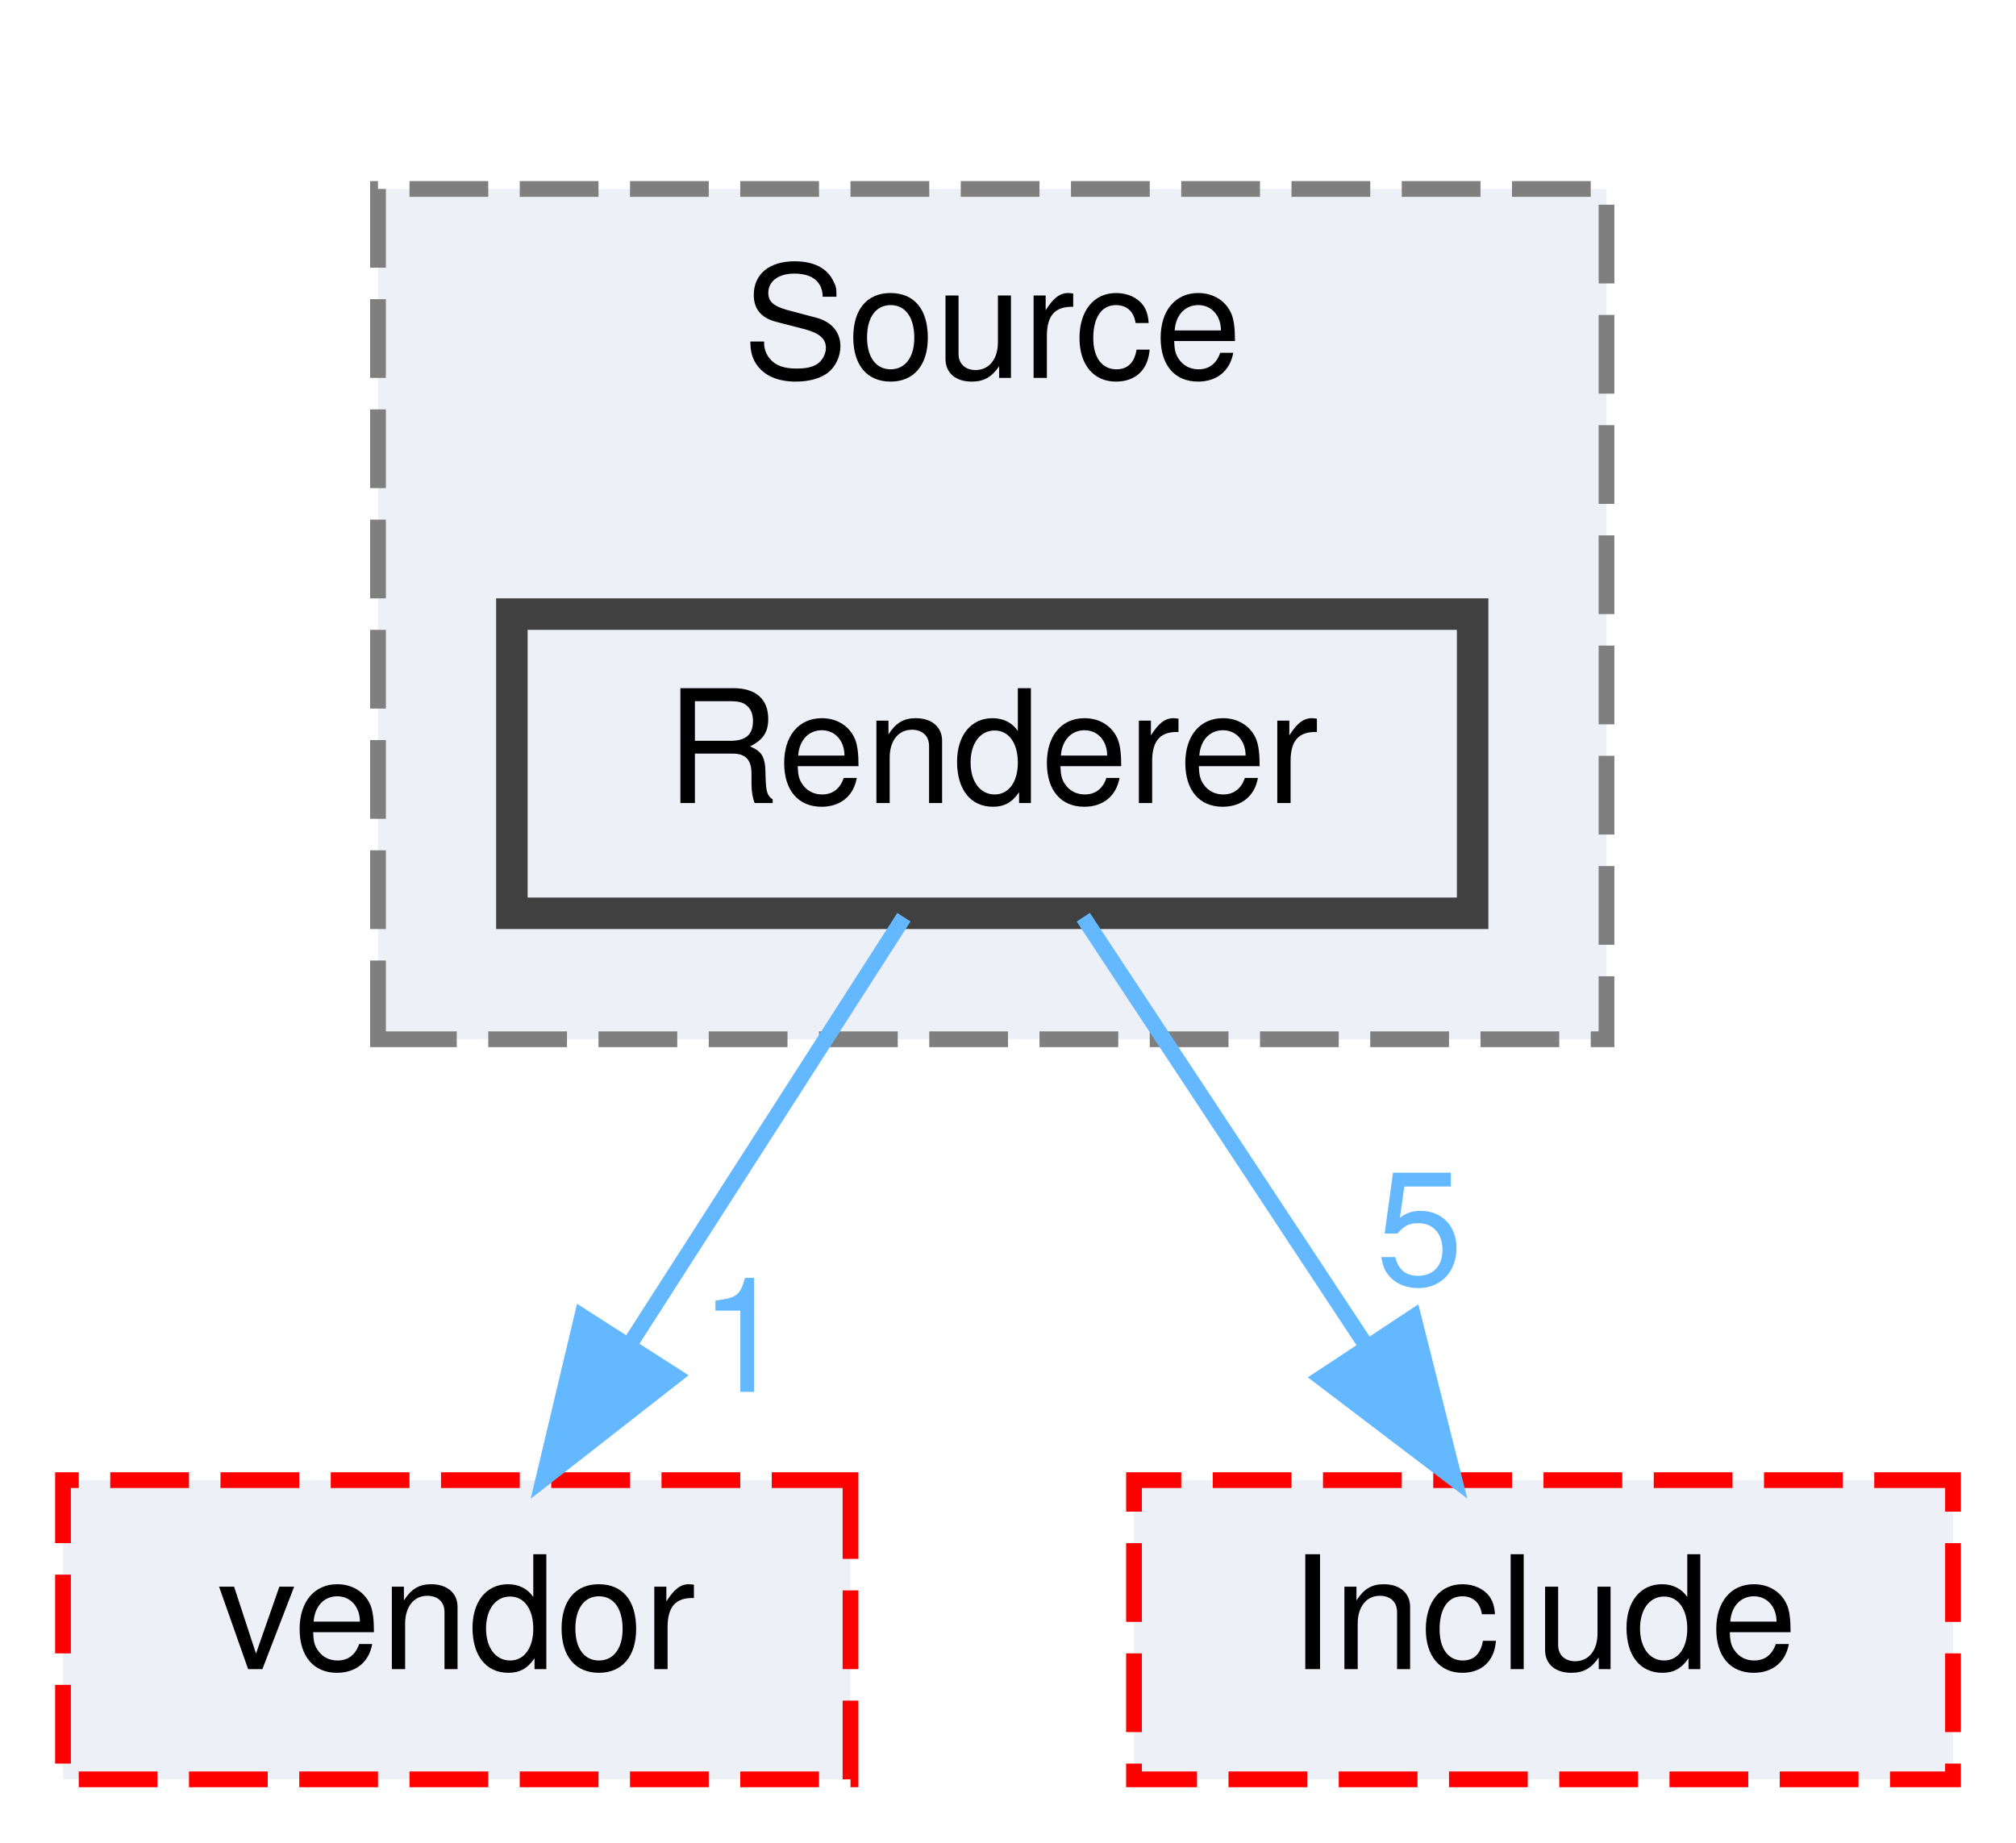
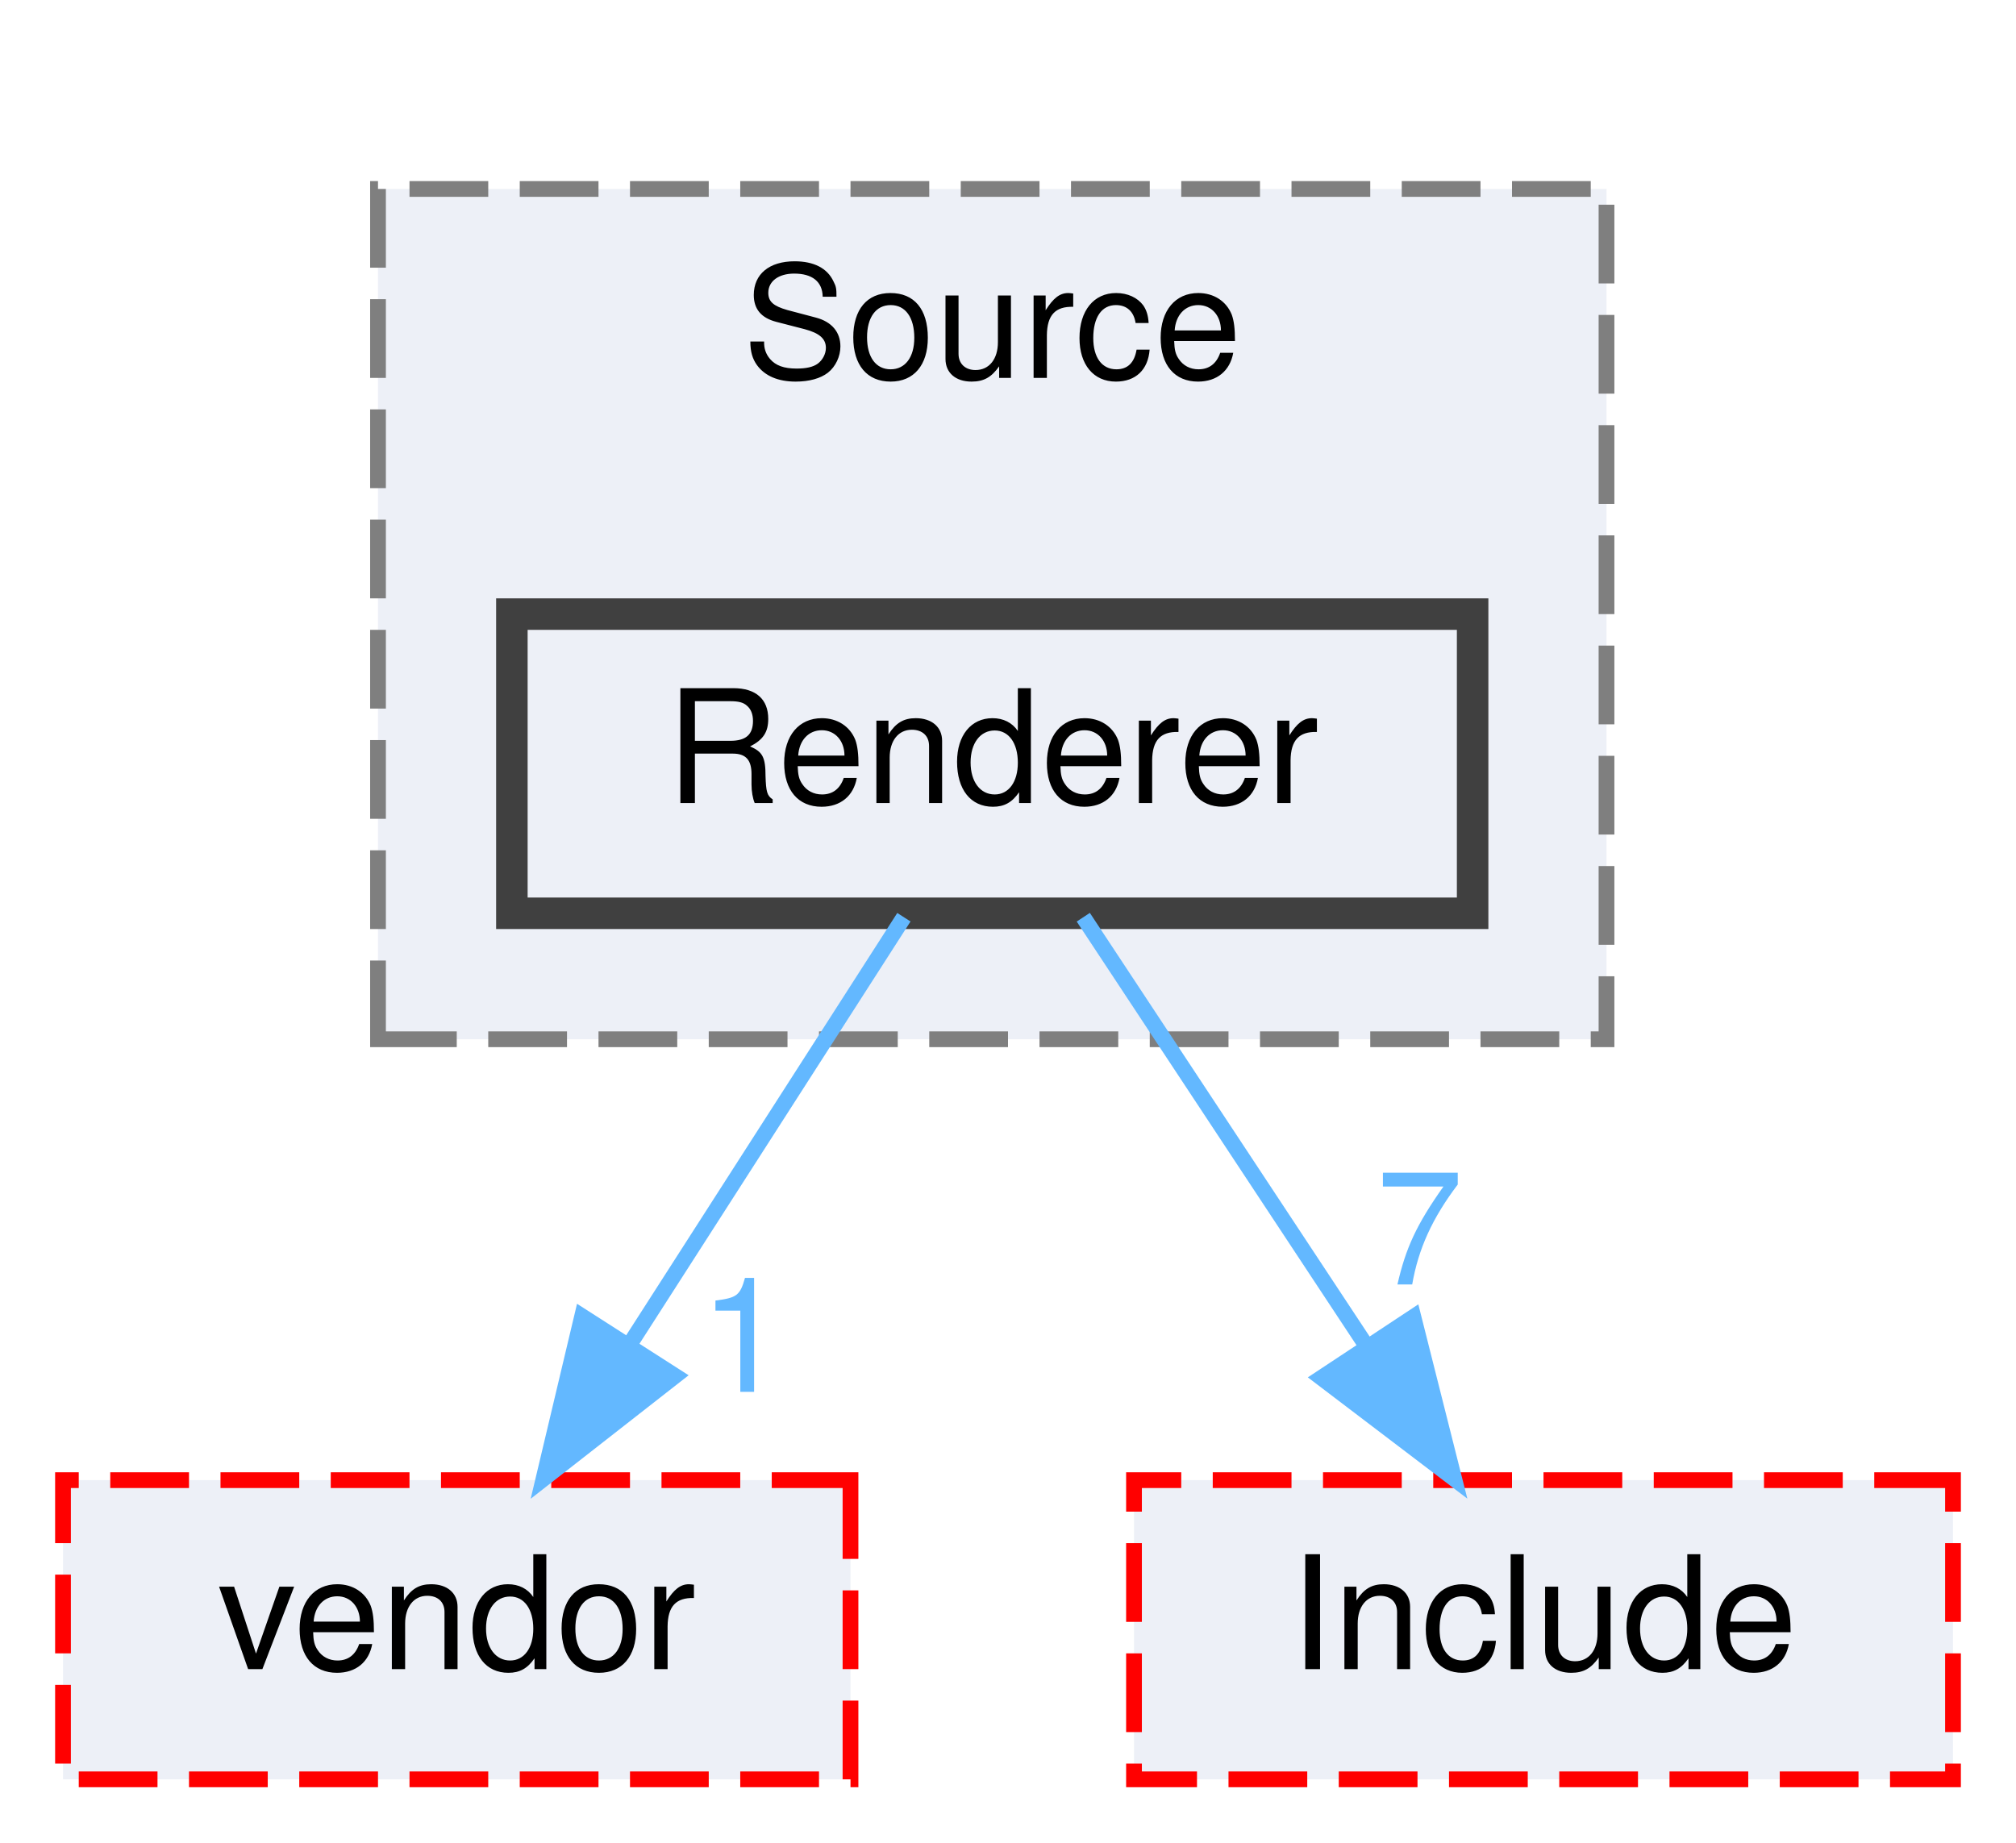
<svg xmlns="http://www.w3.org/2000/svg" xmlns:xlink="http://www.w3.org/1999/xlink" width="128pt" height="117pt" viewBox="0.00 0.00 128.00 117.00">
  <g id="graph0" class="graph" transform="scale(1 1) rotate(0) translate(4 113)">
    <g id="clust1" class="cluster">
      <g id="a_clust1">
        <a xlink:href="dir_a4cb02fe4f7b73e09a7c4d547d8e5b78.html" target="_top" xlink:title="Source">
          <polygon fill="#edf0f7" stroke="#7f7f7f" stroke-dasharray="5,2" points="20,-47 20,-101 98,-101 98,-47 20,-47" />
          <text text-anchor="middle" x="59" y="-89" font-family="Helvetica,sans-Serif" font-size="10.00">Source</text>
        </a>
      </g>
    </g>
    <g id="node1" class="node">
      <g id="a_node1">
        <a xlink:href="dir_cb4116f5e668cdd4ea2105ebab609cf3.html" target="_top" xlink:title="Renderer">
          <polygon fill="#edf0f7" stroke="#404040" stroke-width="2" points="89.5,-74 28.5,-74 28.5,-55 89.5,-55 89.5,-74" />
          <text text-anchor="middle" x="59" y="-62" font-family="Helvetica,sans-Serif" font-size="10.00">Renderer</text>
        </a>
      </g>
    </g>
    <g id="node2" class="node">
      <g id="a_node2">
        <a xlink:href="dir_514e01532b42057ca74efd414f5d5611.html" target="_top" xlink:title="vendor">
          <polygon fill="#edf0f7" stroke="red" stroke-dasharray="5,2" points="50,-19 0,-19 0,0 50,0 50,-19" />
          <text text-anchor="middle" x="25" y="-7" font-family="Helvetica,sans-Serif" font-size="10.00">vendor</text>
        </a>
      </g>
    </g>
    <g id="edge1" class="edge">
      <g id="a_edge1">
        <a xlink:href="dir_000007_000013.html" target="_top">
          <path fill="none" stroke="#63b8ff" d="M53.39,-54.75C48.68,-47.42 41.83,-36.73 36.03,-27.7" />
          <polygon fill="#63b8ff" stroke="#63b8ff" points="38.86,-25.62 30.51,-19.09 32.96,-29.4 38.86,-25.62" />
        </a>
      </g>
      <g id="a_edge1-headlabel">
        <a xlink:href="dir_000007_000013.html" target="_top" xlink:title="1">
          <text text-anchor="middle" x="43.19" y="-24.61" font-family="Helvetica,sans-Serif" font-size="10.00" fill="#63b8ff">1</text>
        </a>
      </g>
    </g>
    <g id="node3" class="node">
      <g id="a_node3">
        <a xlink:href="dir_c12a6f5e6b887c62c6a89daa412fe214.html" target="_top" xlink:title="Include">
          <polygon fill="#edf0f7" stroke="red" stroke-dasharray="5,2" points="120,-19 68,-19 68,0 120,0 120,-19" />
          <text text-anchor="middle" x="94" y="-7" font-family="Helvetica,sans-Serif" font-size="10.00">Include</text>
        </a>
      </g>
    </g>
    <g id="edge2" class="edge">
      <g id="a_edge2">
        <a xlink:href="dir_000007_000005.html" target="_top">
          <path fill="none" stroke="#63b8ff" d="M64.78,-54.75C69.62,-47.42 76.68,-36.73 82.64,-27.7" />
          <polygon fill="#63b8ff" stroke="#63b8ff" points="85.74,-29.36 88.33,-19.09 79.9,-25.5 85.74,-29.36" />
        </a>
      </g>
      <g id="a_edge2-headlabel">
-         <a xlink:href="dir_000007_000005.html" target="_top" xlink:title="5">
-           <text text-anchor="middle" x="86.13" y="-31.43" font-family="Helvetica,sans-Serif" font-size="10.00" fill="#63b8ff">5</text>
+         <a xlink:href="dir_000007_000005.html" target="_top" xlink:title="7">
+           <text text-anchor="middle" x="86.13" y="-31.43" font-family="Helvetica,sans-Serif" font-size="10.00" fill="#63b8ff">7</text>
        </a>
      </g>
    </g>
  </g>
</svg>
